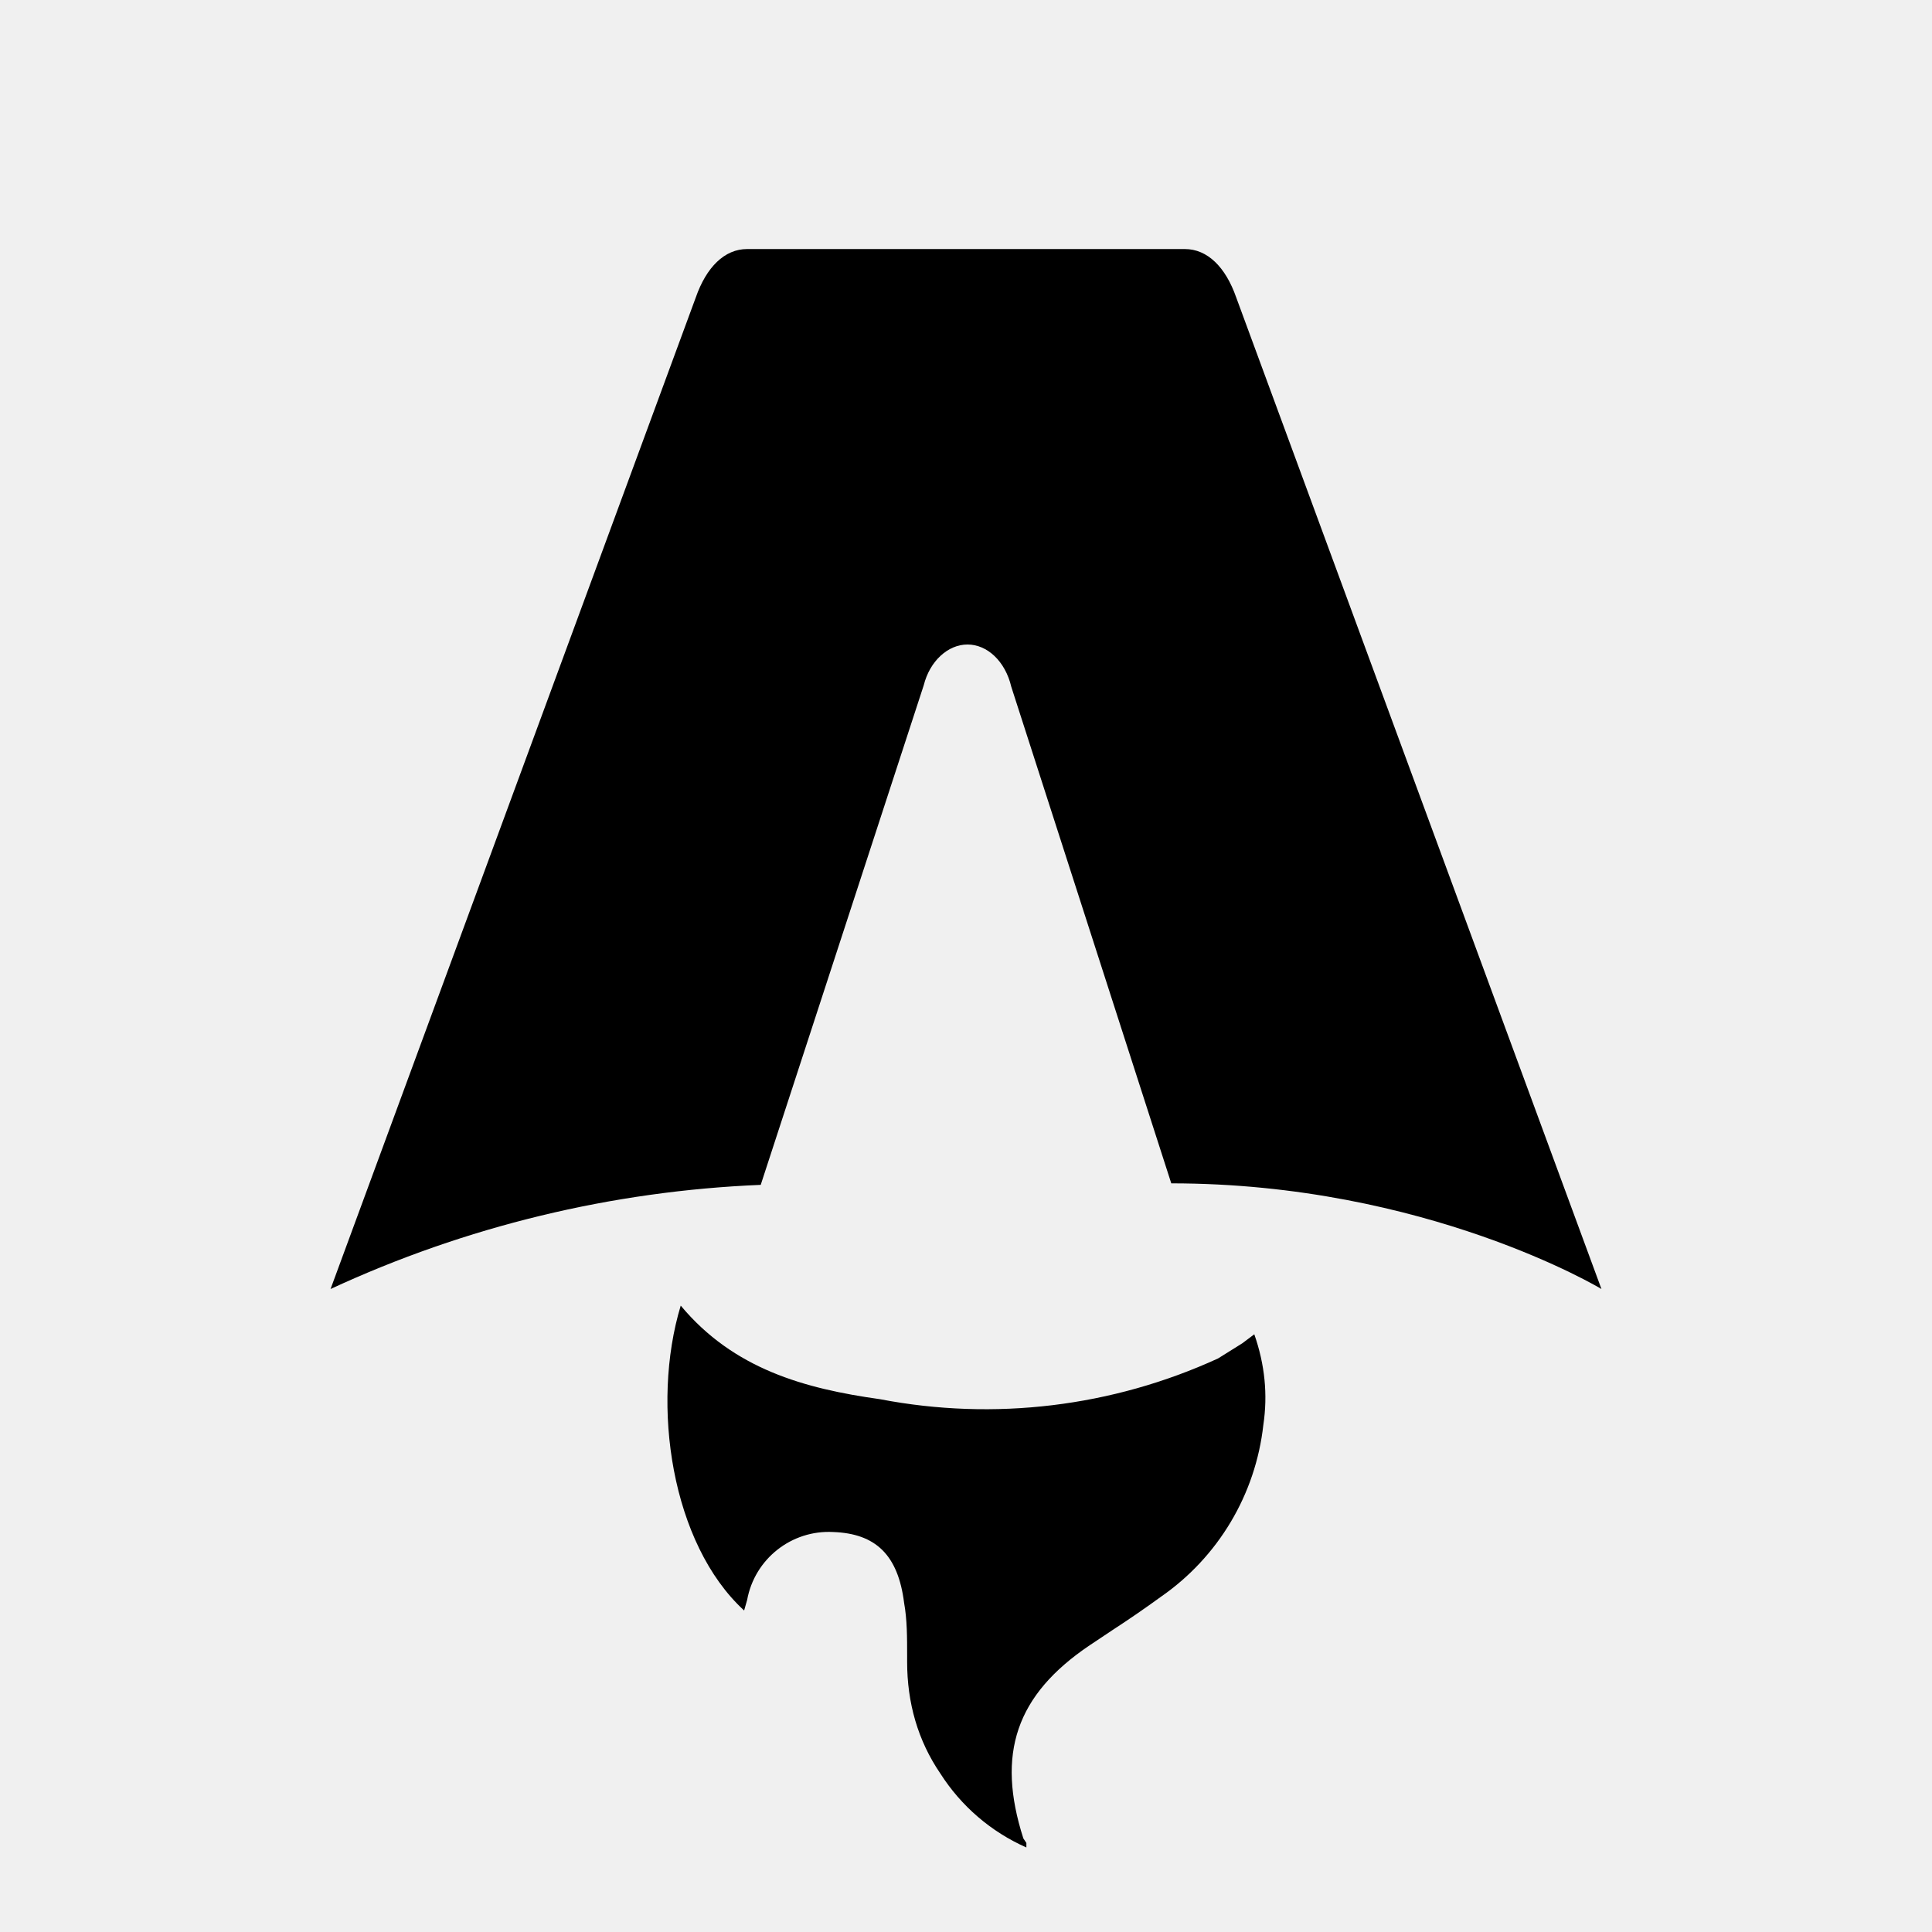
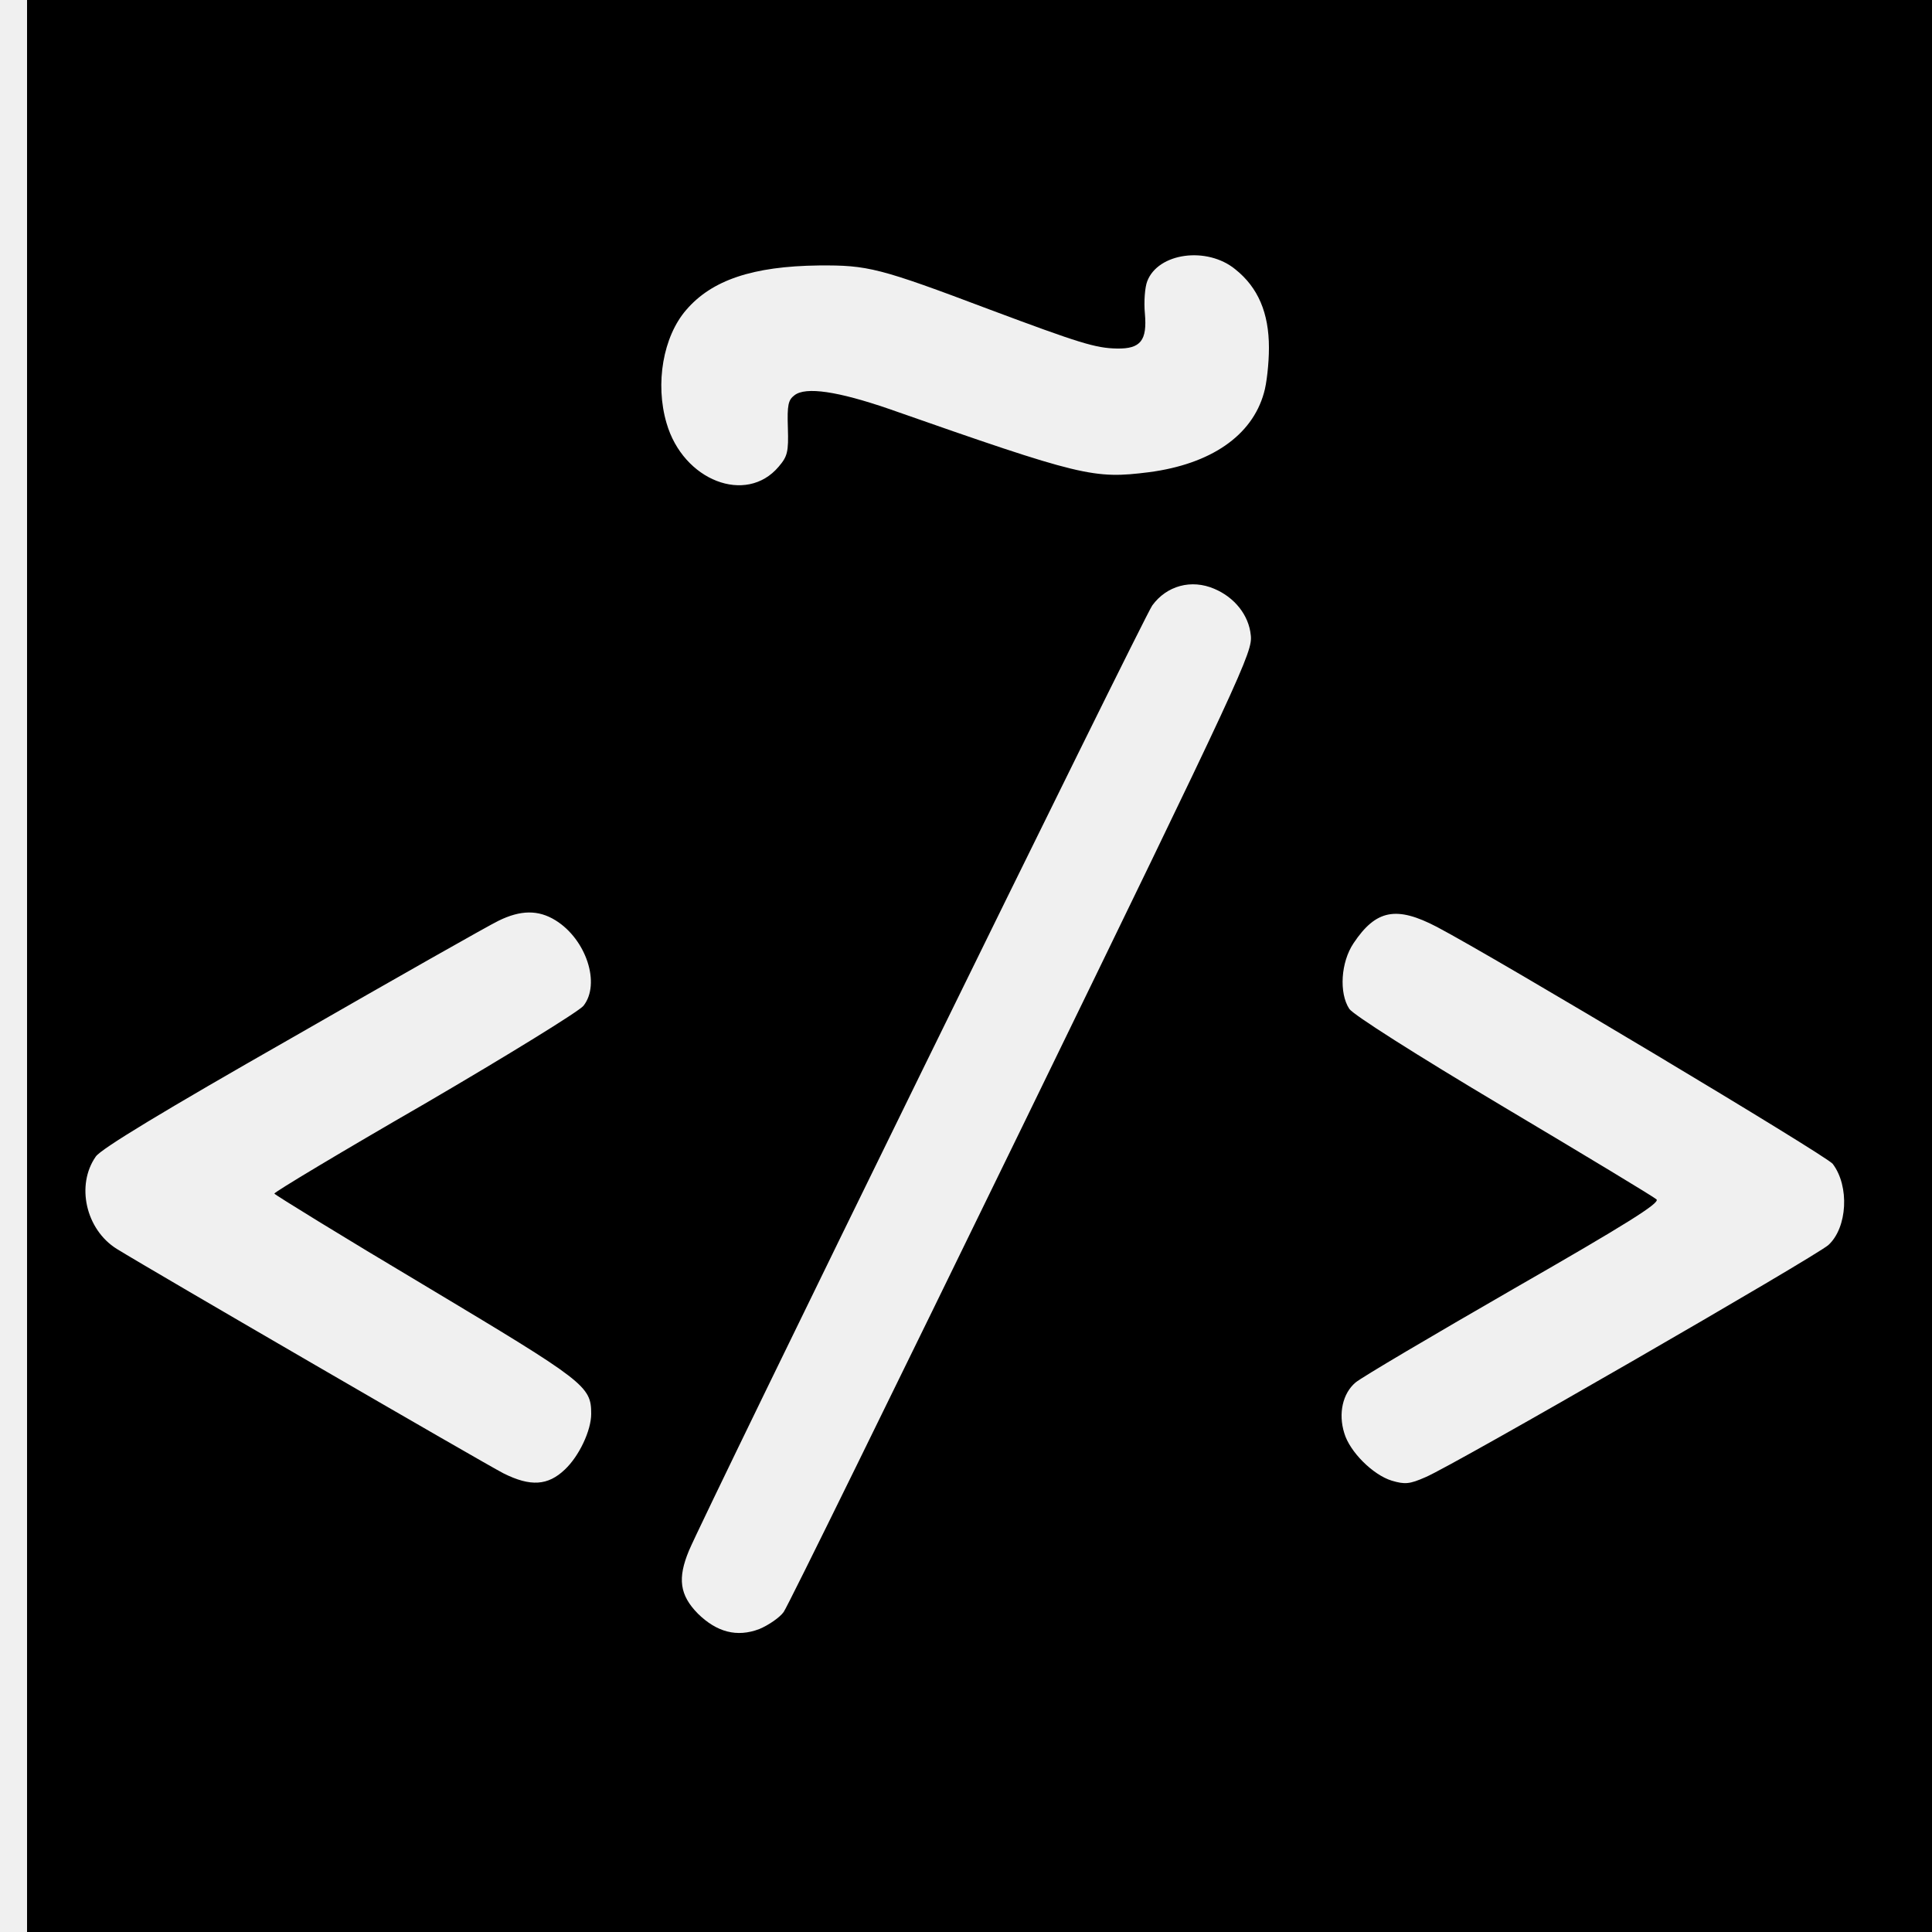
- <svg xmlns="http://www.w3.org/2000/svg" fill="none" viewBox="0 0 128 128">
-   <path d="M50.4 78.5a75.1 75.1 0 0 0-28.5 6.9l24.2-65.7c.7-2 1.9-3.2 3.4-3.2h29c1.5 0 2.7 1.2 3.4 3.2l24.2 65.7s-11.6-7-28.5-7L67 45.5c-.4-1.7-1.6-2.8-2.9-2.8-1.3 0-2.5 1.1-2.9 2.7L50.4 78.5Zm-1.1 28.2Zm-4.2-20.2c-2 6.6-.6 15.8 4.2 20.2a17.5 17.5 0 0 1 .2-.7 5.5 5.5 0 0 1 5.7-4.5c2.8.1 4.3 1.5 4.7 4.7.2 1.1.2 2.3.2 3.5v.4c0 2.7.7 5.2 2.2 7.4a13 13 0 0 0 5.7 4.9v-.3l-.2-.3c-1.8-5.6-.5-9.5 4.4-12.8l1.5-1a73 73 0 0 0 3.2-2.2 16 16 0 0 0 6.8-11.4c.3-2 .1-4-.6-6l-.8.6-1.6 1a37 37 0 0 1-22.4 2.7c-5-.7-9.7-2-13.2-6.2Z" />
-   <style>
-         path { fill: #000; }
-         @media (prefers-color-scheme: dark) {
-             path { fill: #FFF; }
-         }
-     </style>
+ <svg xmlns="http://www.w3.org/2000/svg" version="1.0" width="500pt" height="500pt" viewBox="0 0 500 500" preserveAspectRatio="xMidYMid meet">
+   <g transform="translate(0,500) scale(0.1,-0.1)" fill="#000000" stroke="none">
+     <path d="M70 2500 l0 -2500 2465 0 2465 0 0 2500 0 2500 -2465 0 -2465 0 0 -2500z m3127 1803 c59 -47 87 -113 87 -203 0 -41 -6 -94 -13 -117 -31 -111 -138 -184 -297 -205 -144 -18 -172 -12 -674 164 -131 45 -215 58 -244 35 -16 -12 -19 -25 -17 -84 2 -63 -1 -74 -24 -101 -84 -99 -247 -36 -290 113 -30 102 -9 224 51 293 66 77 172 113 343 115 127 1 156 -6 442 -114 233 -87 274 -100 330 -101 61 -1 78 21 72 90 -3 31 0 69 6 84 28 74 155 91 228 31z m-54 -827 c52 -22 89 -68 94 -120 5 -43 -18 -94 -592 -1273 -329 -675 -606 -1240 -617 -1255 -10 -14 -39 -34 -63 -44 -58 -22 -110 -8 -159 40 -47 48 -53 91 -23 163 41 98 1176 2414 1199 2446 37 51 101 69 161 43z m-1705 -858 c79 -49 117 -164 72 -221 -11 -14 -196 -128 -410 -253 -215 -124 -390 -229 -390 -233 1 -3 176 -111 391 -239 414 -248 429 -259 429 -331 0 -43 -31 -109 -68 -144 -44 -42 -89 -45 -159 -10 -54 28 -907 523 -1001 581 -80 50 -106 165 -54 239 14 20 172 116 509 308 268 154 508 290 533 302 57 28 103 29 148 1z m2281 -17 c154 -81 1008 -592 1024 -613 44 -58 38 -165 -11 -210 -32 -29 -971 -571 -1043 -601 -41 -18 -53 -19 -87 -9 -49 15 -109 75 -123 123 -16 51 -4 103 29 131 15 13 200 122 410 243 291 167 379 222 369 231 -6 6 -185 114 -395 239 -230 137 -390 239 -400 254 -27 41 -22 121 11 170 58 87 111 97 216 42z" />
+   </g>
</svg>
